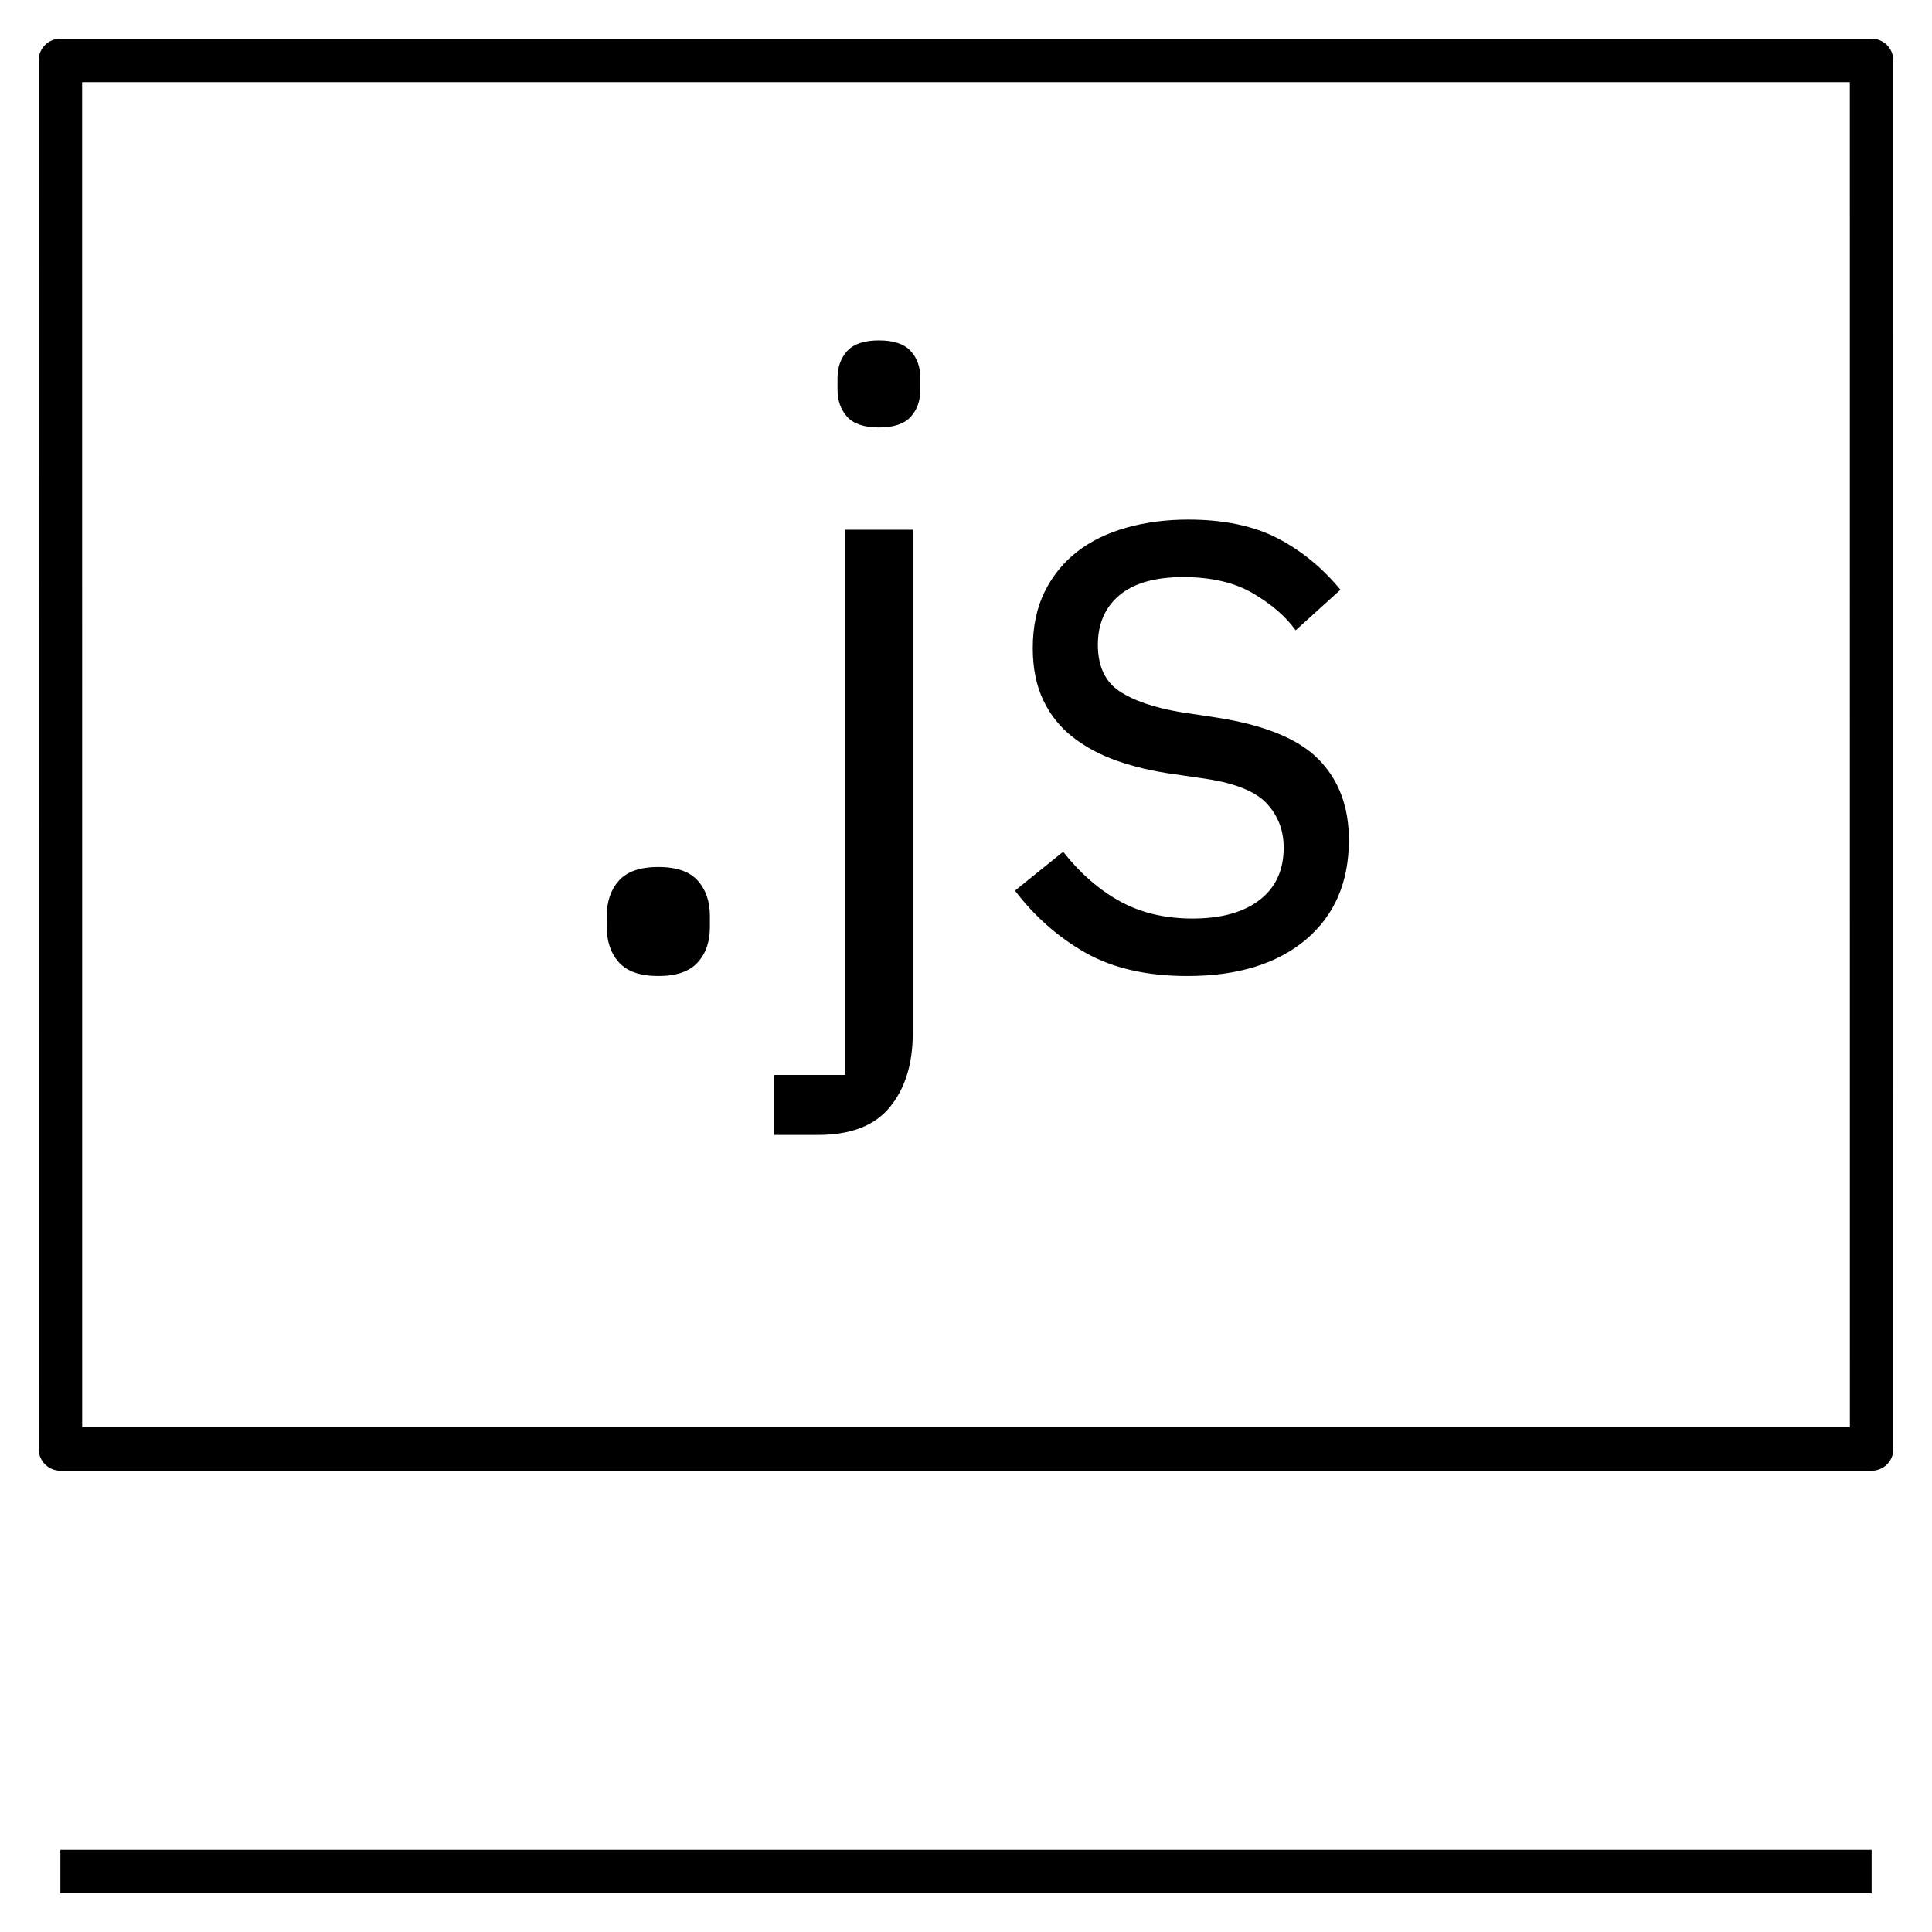
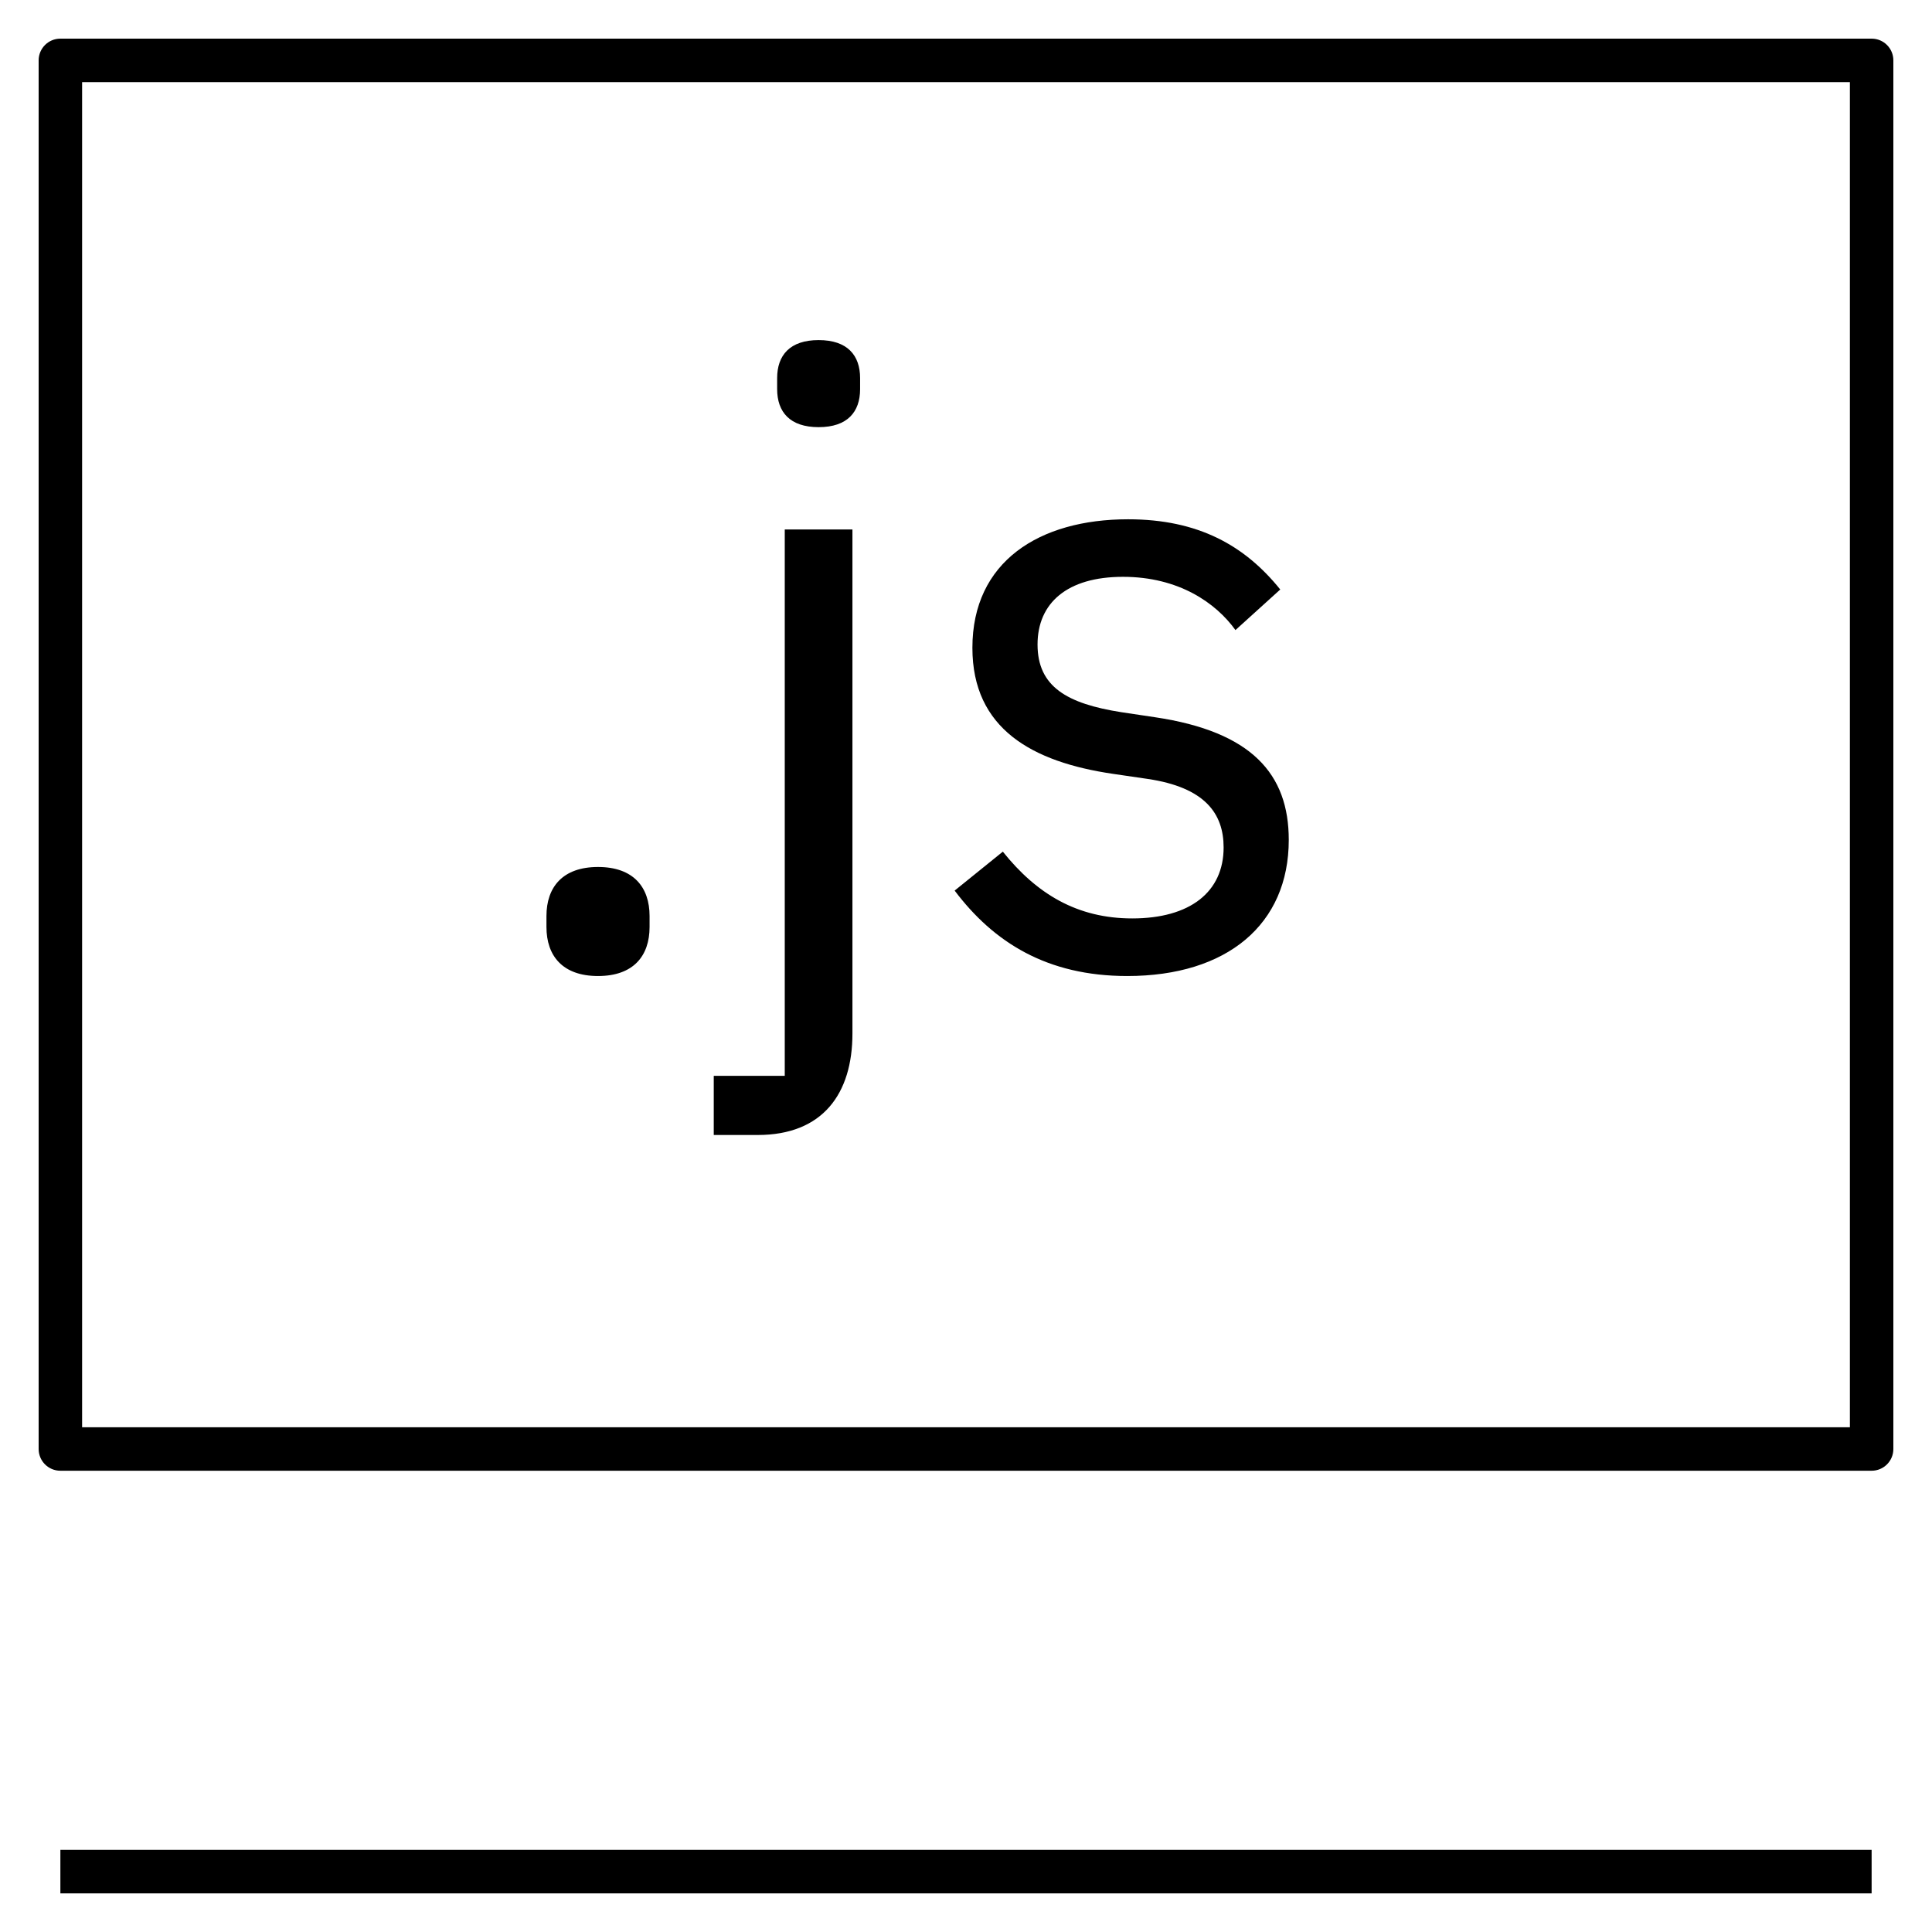
<svg xmlns="http://www.w3.org/2000/svg" version="1.1" id="Layer_1" x="0px" y="0px" viewBox="0 0 32 32" style="enable-background:new 0 0 32 32;" xml:space="preserve">
-   <path id="javascript_1_" d="M31,31.36H1v-0.72h30V31.36z M31,24.36H1.001c-0.199,0-0.36-0.161-0.36-0.36L0.64,1  c0-0.096,0.038-0.187,0.105-0.254C0.813,0.678,0.904,0.64,1,0.64h29.999c0.199,0,0.36,0.161,0.36,0.36l0.001,23  c0,0.096-0.038,0.188-0.105,0.255S31.096,24.36,31,24.36z M1.361,23.64H30.64L30.639,1.36H1.36L1.361,23.64z M10.904,16.166  c-0.299,0-0.516-0.075-0.651-0.224c-0.135-0.149-0.203-0.345-0.203-0.588v-0.182c0-0.242,0.068-0.438,0.203-0.588  c0.135-0.149,0.352-0.224,0.651-0.224s0.516,0.075,0.651,0.224s0.203,0.346,0.203,0.588v0.182c0,0.243-0.067,0.439-0.203,0.588  C11.419,16.091,11.203,16.166,10.904,16.166z M13.998,8.774h1.12v8.344c0,0.504-0.126,0.909-0.378,1.218s-0.649,0.462-1.19,0.462  h-0.728v-0.993h1.176C13.998,17.805,13.998,8.774,13.998,8.774z M14.558,7.08c-0.243,0-0.418-0.058-0.525-0.175  c-0.107-0.117-0.161-0.269-0.161-0.455V6.268c0-0.187,0.054-0.338,0.161-0.455s0.282-0.175,0.525-0.175s0.417,0.058,0.525,0.175  s0.161,0.269,0.161,0.455V6.45c0,0.187-0.054,0.338-0.161,0.455S14.8,7.08,14.558,7.08z M19.668,16.166  c-0.672,0-1.234-0.128-1.688-0.385c-0.452-0.257-0.842-0.6-1.169-1.029l0.798-0.644c0.28,0.355,0.593,0.628,0.938,0.819  s0.747,0.287,1.204,0.287c0.476,0,0.847-0.103,1.113-0.308c0.266-0.206,0.398-0.495,0.398-0.868c0-0.28-0.091-0.52-0.272-0.721  c-0.183-0.201-0.512-0.338-0.987-0.413L19.43,12.82c-0.336-0.046-0.644-0.119-0.924-0.217s-0.525-0.229-0.735-0.392  c-0.21-0.163-0.373-0.366-0.489-0.609c-0.117-0.243-0.176-0.532-0.176-0.868c0-0.354,0.065-0.665,0.196-0.931  c0.131-0.266,0.311-0.488,0.539-0.665s0.502-0.311,0.819-0.399c0.316-0.089,0.657-0.133,1.021-0.133c0.588,0,1.08,0.103,1.478,0.308  c0.396,0.206,0.744,0.49,1.043,0.854L21.46,10.44c-0.159-0.224-0.393-0.427-0.7-0.609s-0.695-0.273-1.162-0.273  s-0.818,0.101-1.057,0.301c-0.238,0.201-0.357,0.474-0.357,0.819c0,0.354,0.119,0.611,0.357,0.77s0.581,0.275,1.029,0.35l0.56,0.084  c0.803,0.122,1.372,0.353,1.708,0.693s0.504,0.786,0.504,1.337c0,0.7-0.238,1.251-0.714,1.652  C21.152,15.965,20.498,16.166,19.668,16.166z" />
+   <path id="javascript_2_" d="M31,31.36H1v-0.72h30V31.36z M31,24.36H1c-0.199,0-0.36-0.161-0.36-0.36V1c0-0.199,0.161-0.36,0.36-0.36  h30c0.199,0,0.36,0.161,0.36,0.36v23C31.36,24.199,31.199,24.36,31,24.36z M1.36,23.64h29.28V1.36H1.36V23.64z M9.051,15.354v-0.182  c0-0.476,0.266-0.812,0.854-0.812s0.854,0.336,0.854,0.812v0.182c0,0.477-0.266,0.812-0.854,0.812  C9.317,16.166,9.051,15.83,9.051,15.354z M12.998,8.77h1.121v8.349c0,0.994-0.49,1.68-1.569,1.68h-0.728v-0.98h1.176V8.77z   M12.872,6.445V6.263c0-0.378,0.21-0.63,0.687-0.63s0.687,0.252,0.687,0.63v0.182c0,0.378-0.21,0.63-0.687,0.63  S12.872,6.823,12.872,6.445z M15.812,14.751l0.798-0.645c0.561,0.701,1.232,1.106,2.144,1.106c0.952,0,1.513-0.434,1.513-1.176  c0-0.561-0.309-0.995-1.261-1.135l-0.574-0.084c-1.331-0.196-2.326-0.743-2.326-2.087c0-1.429,1.107-2.129,2.578-2.129  c1.163,0,1.934,0.434,2.521,1.163l-0.742,0.672c-0.322-0.448-0.938-0.882-1.863-0.882s-1.415,0.434-1.415,1.121  c0,0.7,0.49,0.98,1.387,1.121l0.561,0.084c1.597,0.238,2.213,0.938,2.213,2.031c0,1.4-1.022,2.255-2.675,2.255  C17.339,16.166,16.456,15.606,15.812,14.751z" />
  <rect id="_Transparent_Rectangle" style="fill:none;" width="32" height="32" />
</svg>
